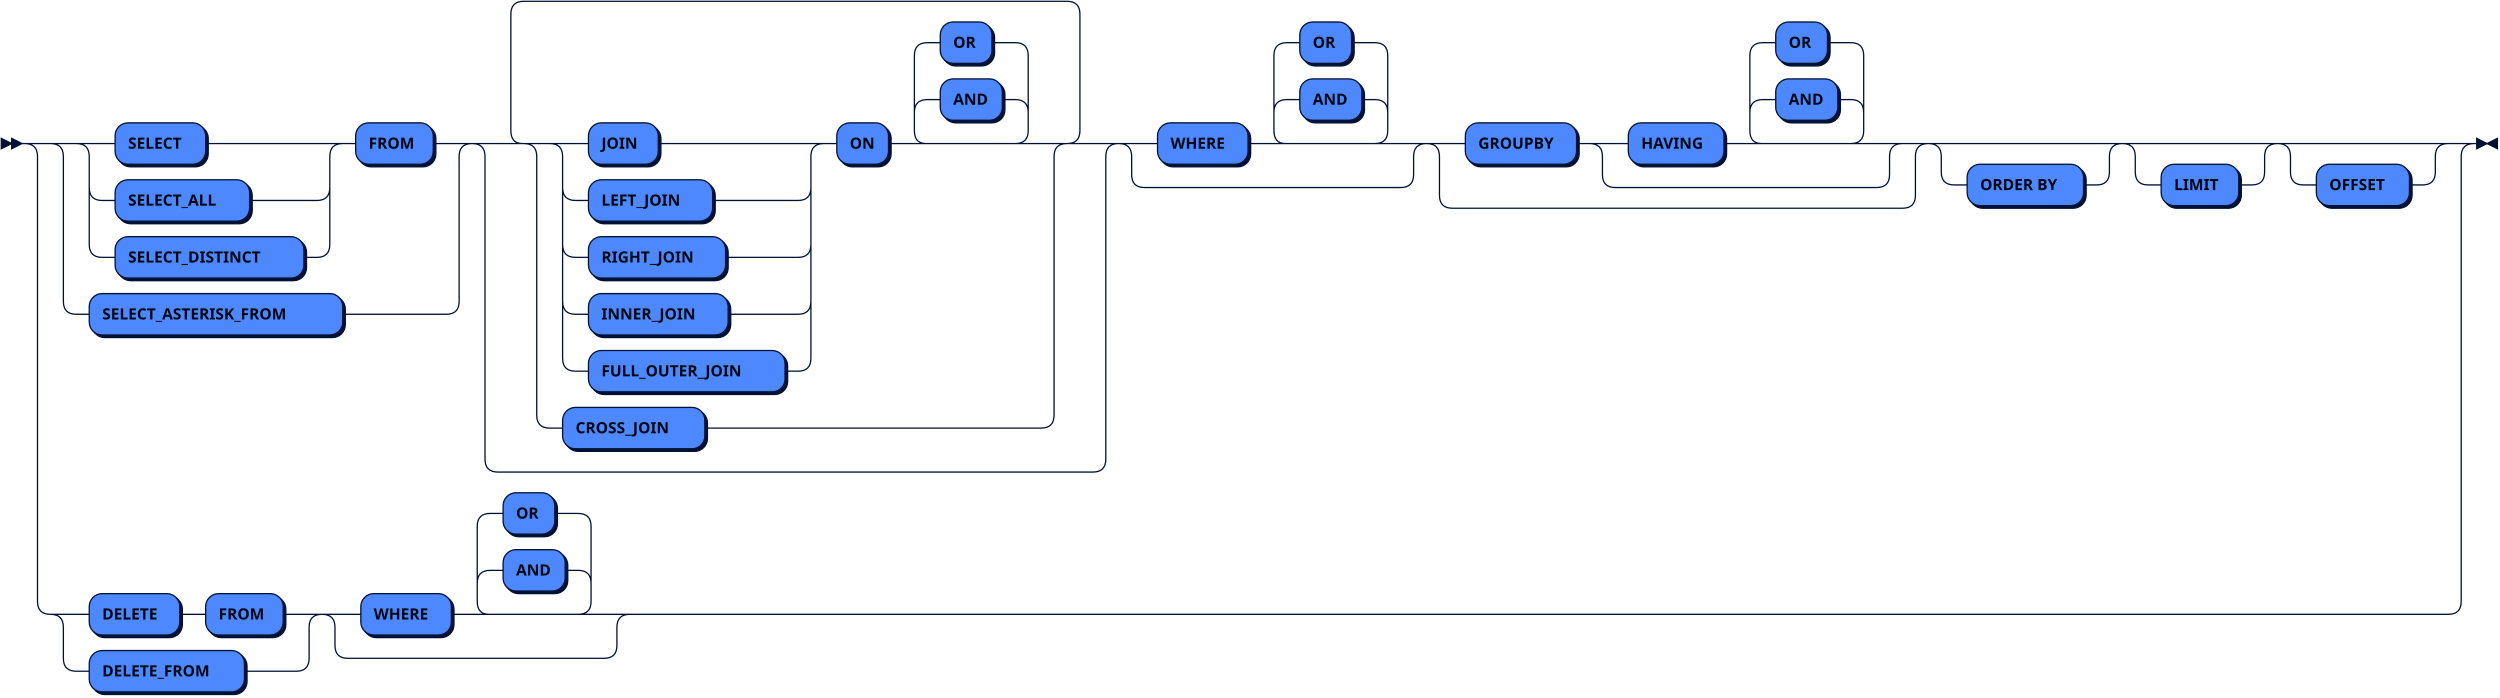
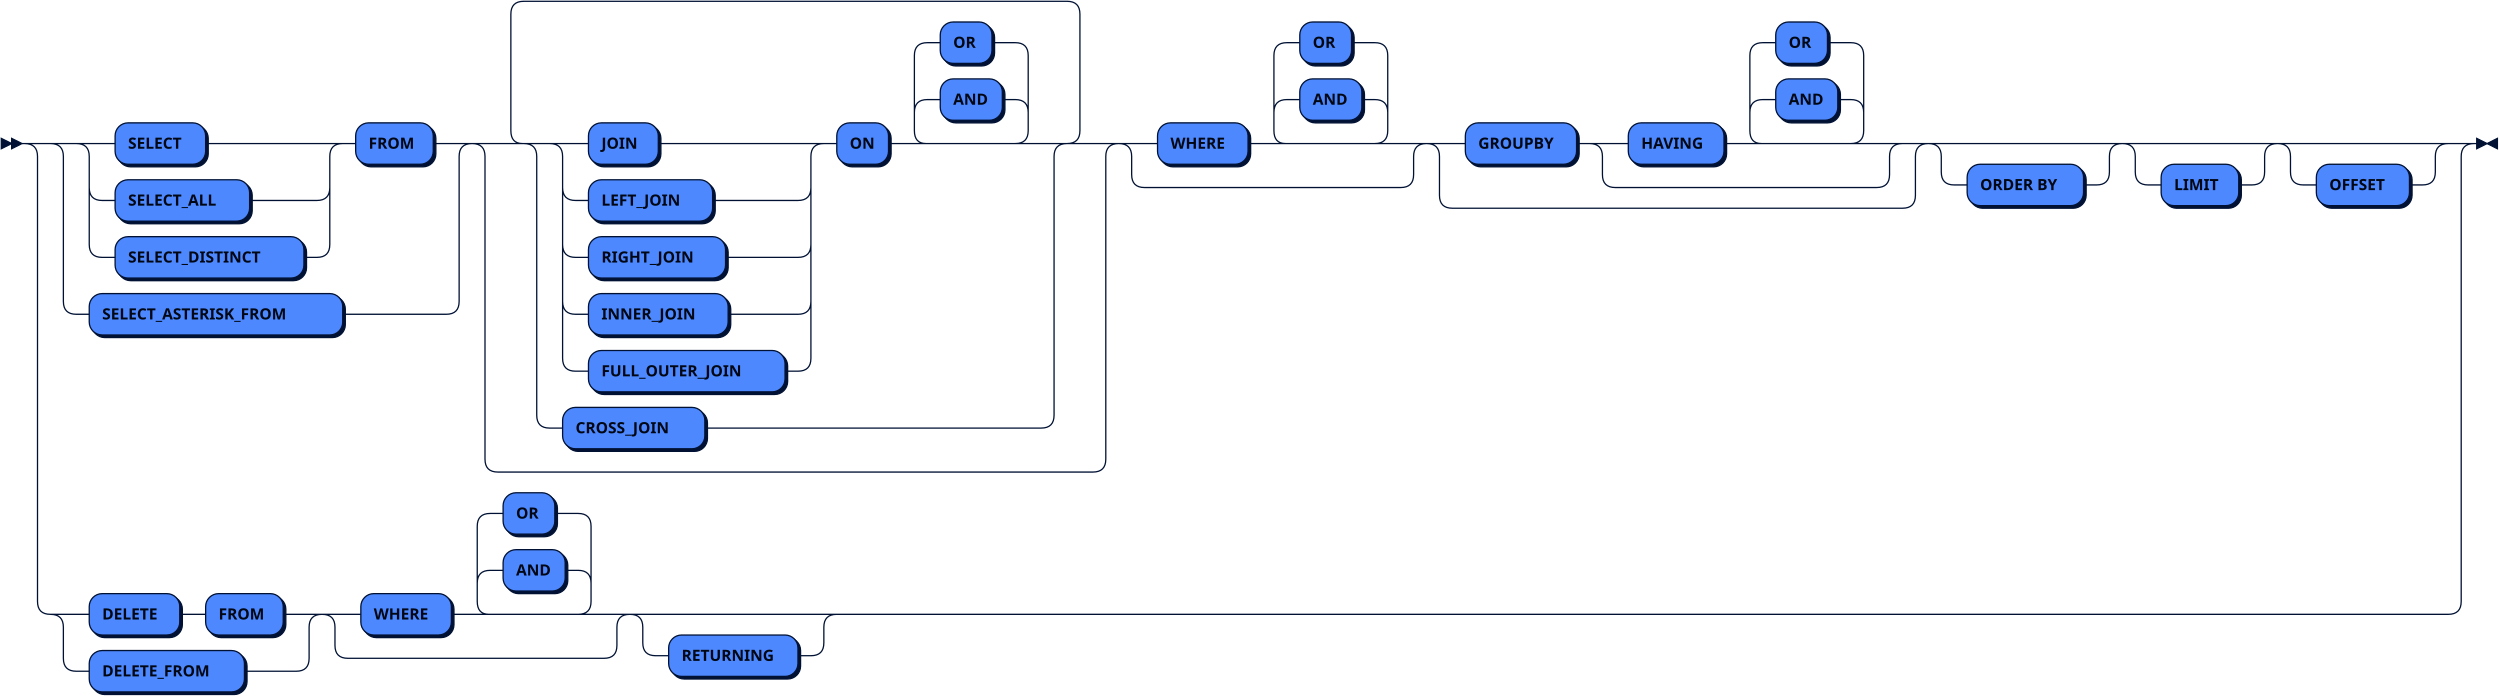
<svg xmlns="http://www.w3.org/2000/svg" width="1933" height="539">
  <defs>
    <style type="text/css">
            .line {fill: none; stroke: #001133; stroke-width: 1;}
            .bold-line {stroke: #000714; shape-rendering: crispEdges; stroke-width: 2;}
            .thin-line {stroke: #000A1F; shape-rendering: crispEdges}
            .filled {fill: #001133; stroke: none;}
            text.terminal {font-family: Verdana, Sans-serif;
            font-size: 12px;
            fill: #000714;
            font-weight: bold;
            }
            text.nonterminal {font-family: Verdana, Sans-serif;
            font-size: 12px;
            fill: #00091A;
            font-weight: normal;
            }
            text.regexp {font-family: Verdana, Sans-serif;
            font-size: 12px;
            fill: #000A1F;
            font-weight: normal;
            }
            rect, circle, polygon {fill: #001133; stroke: #001133;}
            rect.terminal {fill: #4D88FF; stroke: #001133; stroke-width: 1;}
            rect.nonterminal {fill: #9EBFFF; stroke: #001133; stroke-width: 1;}
            rect.text {fill: none; stroke: none;}
            polygon.regexp {fill: #C7DAFF; stroke: #001133; stroke-width: 1;}
        </style>
  </defs>
  <polygon points="9 111 1 107 1 115" />
  <polygon points="17 111 9 107 9 115" />
  <rect x="91" y="97" width="70" height="32" rx="10" />
  <rect x="89" y="95" width="70" height="32" class="terminal" rx="10" />
  <text class="terminal" x="99" y="115">SELECT</text>
  <rect x="91" y="141" width="104" height="32" rx="10" />
  <rect x="89" y="139" width="104" height="32" class="terminal" rx="10" />
  <text class="terminal" x="99" y="159">SELECT_ALL</text>
  <rect x="91" y="185" width="146" height="32" rx="10" />
  <rect x="89" y="183" width="146" height="32" class="terminal" rx="10" />
  <text class="terminal" x="99" y="203">SELECT_DISTINCT</text>
  <rect x="277" y="97" width="60" height="32" rx="10" />
  <rect x="275" y="95" width="60" height="32" class="terminal" rx="10" />
  <text class="terminal" x="285" y="115">FROM</text>
  <rect x="71" y="229" width="196" height="32" rx="10" />
  <rect x="69" y="227" width="196" height="32" class="terminal" rx="10" />
  <text class="terminal" x="79" y="247">SELECT_ASTERISK_FROM</text>
  <rect x="457" y="97" width="54" height="32" rx="10" />
  <rect x="455" y="95" width="54" height="32" class="terminal" rx="10" />
  <text class="terminal" x="465" y="115">JOIN</text>
  <rect x="457" y="141" width="96" height="32" rx="10" />
  <rect x="455" y="139" width="96" height="32" class="terminal" rx="10" />
  <text class="terminal" x="465" y="159">LEFT_JOIN</text>
  <rect x="457" y="185" width="106" height="32" rx="10" />
  <rect x="455" y="183" width="106" height="32" class="terminal" rx="10" />
  <text class="terminal" x="465" y="203">RIGHT_JOIN</text>
  <rect x="457" y="229" width="108" height="32" rx="10" />
  <rect x="455" y="227" width="108" height="32" class="terminal" rx="10" />
  <text class="terminal" x="465" y="247">INNER_JOIN</text>
  <rect x="457" y="273" width="152" height="32" rx="10" />
  <rect x="455" y="271" width="152" height="32" class="terminal" rx="10" />
  <text class="terminal" x="465" y="291">FULL_OUTER_JOIN</text>
  <rect x="649" y="97" width="40" height="32" rx="10" />
  <rect x="647" y="95" width="40" height="32" class="terminal" rx="10" />
  <text class="terminal" x="657" y="115">ON</text>
  <rect x="729" y="63" width="48" height="32" rx="10" />
  <rect x="727" y="61" width="48" height="32" class="terminal" rx="10" />
  <text class="terminal" x="737" y="81">AND</text>
  <rect x="729" y="19" width="40" height="32" rx="10" />
  <rect x="727" y="17" width="40" height="32" class="terminal" rx="10" />
  <text class="terminal" x="737" y="37">OR</text>
  <rect x="437" y="317" width="110" height="32" rx="10" />
  <rect x="435" y="315" width="110" height="32" class="terminal" rx="10" />
  <text class="terminal" x="445" y="335">CROSS_JOIN</text>
  <rect x="897" y="97" width="70" height="32" rx="10" />
  <rect x="895" y="95" width="70" height="32" class="terminal" rx="10" />
  <text class="terminal" x="905" y="115">WHERE</text>
  <rect x="1007" y="63" width="48" height="32" rx="10" />
  <rect x="1005" y="61" width="48" height="32" class="terminal" rx="10" />
  <text class="terminal" x="1015" y="81">AND</text>
  <rect x="1007" y="19" width="40" height="32" rx="10" />
  <rect x="1005" y="17" width="40" height="32" class="terminal" rx="10" />
  <text class="terminal" x="1015" y="37">OR</text>
  <rect x="1135" y="97" width="86" height="32" rx="10" />
  <rect x="1133" y="95" width="86" height="32" class="terminal" rx="10" />
  <text class="terminal" x="1143" y="115">GROUPBY</text>
  <rect x="1261" y="97" width="74" height="32" rx="10" />
  <rect x="1259" y="95" width="74" height="32" class="terminal" rx="10" />
  <text class="terminal" x="1269" y="115">HAVING</text>
  <rect x="1375" y="63" width="48" height="32" rx="10" />
  <rect x="1373" y="61" width="48" height="32" class="terminal" rx="10" />
  <text class="terminal" x="1383" y="81">AND</text>
  <rect x="1375" y="19" width="40" height="32" rx="10" />
  <rect x="1373" y="17" width="40" height="32" class="terminal" rx="10" />
  <text class="terminal" x="1383" y="37">OR</text>
  <rect x="1523" y="129" width="90" height="32" rx="10" />
  <rect x="1521" y="127" width="90" height="32" class="terminal" rx="10" />
  <text class="terminal" x="1531" y="147">ORDER BY</text>
  <rect x="1673" y="129" width="60" height="32" rx="10" />
  <rect x="1671" y="127" width="60" height="32" class="terminal" rx="10" />
  <text class="terminal" x="1681" y="147">LIMIT</text>
  <rect x="1793" y="129" width="72" height="32" rx="10" />
  <rect x="1791" y="127" width="72" height="32" class="terminal" rx="10" />
  <text class="terminal" x="1801" y="147">OFFSET</text>
  <rect x="71" y="461" width="70" height="32" rx="10" />
  <rect x="69" y="459" width="70" height="32" class="terminal" rx="10" />
  <text class="terminal" x="79" y="479">DELETE</text>
  <rect x="161" y="461" width="60" height="32" rx="10" />
  <rect x="159" y="459" width="60" height="32" class="terminal" rx="10" />
  <text class="terminal" x="169" y="479">FROM</text>
  <rect x="71" y="505" width="120" height="32" rx="10" />
  <rect x="69" y="503" width="120" height="32" class="terminal" rx="10" />
  <text class="terminal" x="79" y="523">DELETE_FROM</text>
  <rect x="281" y="461" width="70" height="32" rx="10" />
  <rect x="279" y="459" width="70" height="32" class="terminal" rx="10" />
  <text class="terminal" x="289" y="479">WHERE</text>
  <rect x="391" y="427" width="48" height="32" rx="10" />
  <rect x="389" y="425" width="48" height="32" class="terminal" rx="10" />
  <text class="terminal" x="399" y="445">AND</text>
  <rect x="391" y="383" width="40" height="32" rx="10" />
  <rect x="389" y="381" width="40" height="32" class="terminal" rx="10" />
  <text class="terminal" x="399" y="401">OR</text>
-   <path class="line" d="m17 111 h2 m60 0 h10 m70 0 h10 m0 0 h76 m-186 0 h20 m166 0 h20 m-206 0 q10 0 10 10 m186 0 q0 -10 10 -10 m-196 10 v24 m186 0 v-24 m-186 24 q0 10 10 10 m166 0 q10 0 10 -10 m-176 10 h10 m104 0 h10 m0 0 h42 m-176 -10 v20 m186 0 v-20 m-186 20 v24 m186 0 v-24 m-186 24 q0 10 10 10 m166 0 q10 0 10 -10 m-176 10 h10 m146 0 h10 m20 -88 h10 m60 0 h10 m-306 0 h20 m286 0 h20 m-326 0 q10 0 10 10 m306 0 q0 -10 10 -10 m-316 10 v112 m306 0 v-112 m-306 112 q0 10 10 10 m286 0 q10 0 10 -10 m-296 10 h10 m196 0 h10 m0 0 h70 m100 -132 h10 m54 0 h10 m0 0 h98 m-192 0 h20 m172 0 h20 m-212 0 q10 0 10 10 m192 0 q0 -10 10 -10 m-202 10 v24 m192 0 v-24 m-192 24 q0 10 10 10 m172 0 q10 0 10 -10 m-182 10 h10 m96 0 h10 m0 0 h56 m-182 -10 v20 m192 0 v-20 m-192 20 v24 m192 0 v-24 m-192 24 q0 10 10 10 m172 0 q10 0 10 -10 m-182 10 h10 m106 0 h10 m0 0 h46 m-182 -10 v20 m192 0 v-20 m-192 20 v24 m192 0 v-24 m-192 24 q0 10 10 10 m172 0 q10 0 10 -10 m-182 10 h10 m108 0 h10 m0 0 h44 m-182 -10 v20 m192 0 v-20 m-192 20 v24 m192 0 v-24 m-192 24 q0 10 10 10 m172 0 q10 0 10 -10 m-182 10 h10 m152 0 h10 m20 -176 h10 m40 0 h10 m20 0 h10 m0 0 h58 m-88 0 l20 0 m-1 0 q-9 0 -9 -10 l0 -14 q0 -10 10 -10 m68 34 l20 0 m-20 0 q10 0 10 -10 l0 -14 q0 -10 -10 -10 m-68 0 h10 m48 0 h10 m-78 10 l0 -44 q0 -10 10 -10 m78 54 l0 -44 q0 -10 -10 -10 m-68 0 h10 m40 0 h10 m0 0 h8 m-380 78 h20 m380 0 h20 m-420 0 q10 0 10 10 m400 0 q0 -10 10 -10 m-410 10 v200 m400 0 v-200 m-400 200 q0 10 10 10 m380 0 q10 0 10 -10 m-390 10 h10 m110 0 h10 m0 0 h250 m-420 -220 l20 0 m-1 0 q-9 0 -9 -10 l0 -90 q0 -10 10 -10 m420 110 l20 0 m-20 0 q10 0 10 -10 l0 -90 q0 -10 -10 -10 m-420 0 h10 m0 0 h410 m-460 110 h20 m460 0 h20 m-500 0 q10 0 10 10 m480 0 q0 -10 10 -10 m-490 10 v234 m480 0 v-234 m-480 234 q0 10 10 10 m460 0 q10 0 10 -10 m-470 10 h10 m0 0 h450 m40 -254 h10 m70 0 h10 m20 0 h10 m0 0 h58 m-88 0 l20 0 m-1 0 q-9 0 -9 -10 l0 -14 q0 -10 10 -10 m68 34 l20 0 m-20 0 q10 0 10 -10 l0 -14 q0 -10 -10 -10 m-68 0 h10 m48 0 h10 m-78 10 l0 -44 q0 -10 10 -10 m78 54 l0 -44 q0 -10 -10 -10 m-68 0 h10 m40 0 h10 m0 0 h8 m-198 78 h20 m198 0 h20 m-238 0 q10 0 10 10 m218 0 q0 -10 10 -10 m-228 10 v14 m218 0 v-14 m-218 14 q0 10 10 10 m198 0 q10 0 10 -10 m-208 10 h10 m0 0 h188 m40 -34 h10 m86 0 h10 m20 0 h10 m74 0 h10 m20 0 h10 m0 0 h58 m-88 0 l20 0 m-1 0 q-9 0 -9 -10 l0 -14 q0 -10 10 -10 m68 34 l20 0 m-20 0 q10 0 10 -10 l0 -14 q0 -10 -10 -10 m-68 0 h10 m48 0 h10 m-78 10 l0 -44 q0 -10 10 -10 m78 54 l0 -44 q0 -10 -10 -10 m-68 0 h10 m40 0 h10 m0 0 h8 m-202 78 h20 m202 0 h20 m-242 0 q10 0 10 10 m222 0 q0 -10 10 -10 m-232 10 v14 m222 0 v-14 m-222 14 q0 10 10 10 m202 0 q10 0 10 -10 m-212 10 h10 m0 0 h192 m-348 -34 h20 m348 0 h20 m-388 0 q10 0 10 10 m368 0 q0 -10 10 -10 m-378 10 v30 m368 0 v-30 m-368 30 q0 10 10 10 m348 0 q10 0 10 -10 m-358 10 h10 m0 0 h338 m40 -50 h10 m0 0 h100 m-130 0 h20 m110 0 h20 m-150 0 q10 0 10 10 m130 0 q0 -10 10 -10 m-140 10 v12 m130 0 v-12 m-130 12 q0 10 10 10 m110 0 q10 0 10 -10 m-120 10 h10 m90 0 h10 m40 -32 h10 m0 0 h70 m-100 0 h20 m80 0 h20 m-120 0 q10 0 10 10 m100 0 q0 -10 10 -10 m-110 10 v12 m100 0 v-12 m-100 12 q0 10 10 10 m80 0 q10 0 10 -10 m-90 10 h10 m60 0 h10 m40 -32 h10 m0 0 h82 m-112 0 h20 m92 0 h20 m-132 0 q10 0 10 10 m112 0 q0 -10 10 -10 m-122 10 v12 m112 0 v-12 m-112 12 q0 10 10 10 m92 0 q10 0 10 -10 m-102 10 h10 m72 0 h10 m-1854 -32 h20 m1854 0 h20 m-1894 0 q10 0 10 10 m1874 0 q0 -10 10 -10 m-1884 10 v344 m1874 0 v-344 m-1874 344 q0 10 10 10 m1854 0 q10 0 10 -10 m-1844 10 h10 m70 0 h10 m0 0 h10 m60 0 h10 m-190 0 h20 m170 0 h20 m-210 0 q10 0 10 10 m190 0 q0 -10 10 -10 m-200 10 v24 m190 0 v-24 m-190 24 q0 10 10 10 m170 0 q10 0 10 -10 m-180 10 h10 m120 0 h10 m0 0 h30 m40 -44 h10 m70 0 h10 m20 0 h10 m0 0 h58 m-88 0 l20 0 m-1 0 q-9 0 -9 -10 l0 -14 q0 -10 10 -10 m68 34 l20 0 m-20 0 q10 0 10 -10 l0 -14 q0 -10 -10 -10 m-68 0 h10 m48 0 h10 m-78 10 l0 -44 q0 -10 10 -10 m78 54 l0 -44 q0 -10 -10 -10 m-68 0 h10 m40 0 h10 m0 0 h8 m-198 78 h20 m198 0 h20 m-238 0 q10 0 10 10 m218 0 q0 -10 10 -10 m-228 10 v14 m218 0 v-14 m-218 14 q0 10 10 10 m198 0 q10 0 10 -10 m-208 10 h10 m0 0 h188 m20 -34 h1406 m23 -364 h-3" />
+   <rect x="519" y="493" width="100" height="32" rx="10" />
+   <rect x="517" y="491" width="100" height="32" class="terminal" rx="10" />
+   <text class="terminal" x="527" y="511">RETURNING</text>
+   <path class="line" d="m17 111 h2 m60 0 h10 m70 0 h10 m0 0 h76 m-186 0 h20 m166 0 h20 m-206 0 q10 0 10 10 m186 0 q0 -10 10 -10 m-196 10 v24 m186 0 v-24 m-186 24 q0 10 10 10 m166 0 q10 0 10 -10 m-176 10 h10 m104 0 h10 m0 0 h42 m-176 -10 v20 m186 0 v-20 m-186 20 v24 m186 0 v-24 m-186 24 q0 10 10 10 m166 0 q10 0 10 -10 m-176 10 h10 m146 0 h10 m20 -88 h10 m60 0 h10 m-306 0 h20 m286 0 h20 m-326 0 q10 0 10 10 m306 0 q0 -10 10 -10 m-316 10 v112 m306 0 v-112 m-306 112 q0 10 10 10 m286 0 q10 0 10 -10 m-296 10 h10 m196 0 h10 m0 0 h70 m100 -132 h10 m54 0 h10 m0 0 h98 m-192 0 h20 m172 0 h20 m-212 0 q10 0 10 10 m192 0 q0 -10 10 -10 m-202 10 v24 m192 0 v-24 m-192 24 q0 10 10 10 m172 0 q10 0 10 -10 m-182 10 h10 m96 0 h10 m0 0 h56 m-182 -10 v20 m192 0 v-20 m-192 20 v24 m192 0 v-24 m-192 24 q0 10 10 10 m172 0 q10 0 10 -10 m-182 10 h10 m106 0 h10 m0 0 h46 m-182 -10 v20 m192 0 v-20 m-192 20 v24 m192 0 v-24 m-192 24 q0 10 10 10 m172 0 q10 0 10 -10 m-182 10 h10 m108 0 h10 m0 0 h44 m-182 -10 v20 m192 0 v-20 m-192 20 v24 m192 0 v-24 m-192 24 q0 10 10 10 m172 0 q10 0 10 -10 m-182 10 h10 m152 0 h10 m20 -176 h10 m40 0 h10 m20 0 h10 m0 0 h58 m-88 0 l20 0 m-1 0 q-9 0 -9 -10 l0 -14 q0 -10 10 -10 m68 34 l20 0 m-20 0 q10 0 10 -10 l0 -14 q0 -10 -10 -10 m-68 0 h10 m48 0 h10 m-78 10 l0 -44 q0 -10 10 -10 m78 54 l0 -44 q0 -10 -10 -10 m-68 0 h10 m40 0 h10 m0 0 h8 m-380 78 h20 m380 0 h20 m-420 0 q10 0 10 10 m400 0 q0 -10 10 -10 m-410 10 v200 m400 0 v-200 m-400 200 q0 10 10 10 m380 0 q10 0 10 -10 m-390 10 h10 m110 0 h10 m0 0 h250 m-420 -220 l20 0 m-1 0 q-9 0 -9 -10 l0 -90 q0 -10 10 -10 m420 110 l20 0 m-20 0 q10 0 10 -10 l0 -90 q0 -10 -10 -10 m-420 0 h10 m0 0 h410 m-460 110 h20 m460 0 h20 m-500 0 q10 0 10 10 m480 0 q0 -10 10 -10 m-490 10 v234 m480 0 v-234 m-480 234 q0 10 10 10 m460 0 q10 0 10 -10 m-470 10 h10 m0 0 h450 m40 -254 h10 m70 0 h10 m20 0 h10 m0 0 h58 m-88 0 l20 0 m-1 0 q-9 0 -9 -10 l0 -14 q0 -10 10 -10 m68 34 l20 0 m-20 0 q10 0 10 -10 l0 -14 q0 -10 -10 -10 m-68 0 h10 m48 0 h10 m-78 10 l0 -44 q0 -10 10 -10 m78 54 l0 -44 q0 -10 -10 -10 m-68 0 h10 m40 0 h10 m0 0 h8 m-198 78 h20 m198 0 h20 m-238 0 q10 0 10 10 m218 0 q0 -10 10 -10 m-228 10 v14 m218 0 v-14 m-218 14 q0 10 10 10 m198 0 q10 0 10 -10 m-208 10 h10 m0 0 h188 m40 -34 h10 m86 0 h10 m20 0 h10 m74 0 h10 m20 0 h10 m0 0 h58 m-88 0 l20 0 m-1 0 q-9 0 -9 -10 l0 -14 q0 -10 10 -10 m68 34 l20 0 m-20 0 q10 0 10 -10 l0 -14 q0 -10 -10 -10 m-68 0 h10 m48 0 h10 m-78 10 l0 -44 q0 -10 10 -10 m78 54 l0 -44 q0 -10 -10 -10 m-68 0 h10 m40 0 h10 m0 0 h8 m-202 78 h20 m202 0 h20 m-242 0 q10 0 10 10 m222 0 q0 -10 10 -10 m-232 10 v14 m222 0 v-14 m-222 14 q0 10 10 10 m202 0 q10 0 10 -10 m-212 10 h10 m0 0 h192 m-348 -34 h20 m348 0 h20 m-388 0 q10 0 10 10 m368 0 q0 -10 10 -10 m-378 10 v30 m368 0 v-30 m-368 30 q0 10 10 10 m348 0 q10 0 10 -10 m-358 10 h10 m0 0 h338 m40 -50 h10 m0 0 h100 m-130 0 h20 m110 0 h20 m-150 0 q10 0 10 10 m130 0 q0 -10 10 -10 m-140 10 v12 m130 0 v-12 m-130 12 q0 10 10 10 m110 0 q10 0 10 -10 m-120 10 h10 m90 0 h10 m40 -32 h10 m0 0 h70 m-100 0 h20 m80 0 h20 m-120 0 q10 0 10 10 m100 0 q0 -10 10 -10 m-110 10 v12 m100 0 v-12 m-100 12 q0 10 10 10 m80 0 q10 0 10 -10 m-90 10 h10 m60 0 h10 m40 -32 h10 m0 0 h82 m-112 0 h20 m92 0 h20 m-132 0 q10 0 10 10 m112 0 q0 -10 10 -10 m-122 10 v12 m112 0 v-12 m-112 12 q0 10 10 10 m92 0 q10 0 10 -10 m-102 10 h10 m72 0 h10 m-1854 -32 h20 m1854 0 h20 m-1894 0 q10 0 10 10 m1874 0 q0 -10 10 -10 m-1884 10 v344 m1874 0 v-344 m-1874 344 q0 10 10 10 m1854 0 q10 0 10 -10 m-1844 10 h10 m70 0 h10 m0 0 h10 m60 0 h10 m-190 0 h20 m170 0 h20 m-210 0 q10 0 10 10 m190 0 q0 -10 10 -10 m-200 10 v24 m190 0 v-24 m-190 24 q0 10 10 10 m170 0 q10 0 10 -10 m-180 10 h10 m120 0 h10 m0 0 h30 m40 -44 h10 m70 0 h10 m20 0 h10 m0 0 h58 m-88 0 l20 0 m-1 0 q-9 0 -9 -10 l0 -14 q0 -10 10 -10 m68 34 l20 0 m-20 0 q10 0 10 -10 l0 -14 q0 -10 -10 -10 m-68 0 h10 m48 0 h10 m-78 10 l0 -44 q0 -10 10 -10 m78 54 l0 -44 q0 -10 -10 -10 m-68 0 h10 m40 0 h10 m0 0 h8 m-198 78 h20 m198 0 h20 m-238 0 q10 0 10 10 m218 0 q0 -10 10 -10 m-228 10 v14 m218 0 v-14 m-218 14 q0 10 10 10 m198 0 q10 0 10 -10 m-208 10 h10 m0 0 h188 m40 -34 h10 m0 0 h110 m-140 0 h20 m120 0 h20 m-160 0 q10 0 10 10 m140 0 q0 -10 10 -10 m-150 10 v12 m140 0 v-12 m-140 12 q0 10 10 10 m120 0 q10 0 10 -10 m-130 10 h10 m100 0 h10 m20 -32 h1246 m23 -364 h-3" />
  <polygon points="1923 111 1931 107 1931 115" />
  <polygon points="1923 111 1915 107 1915 115" />
</svg>
